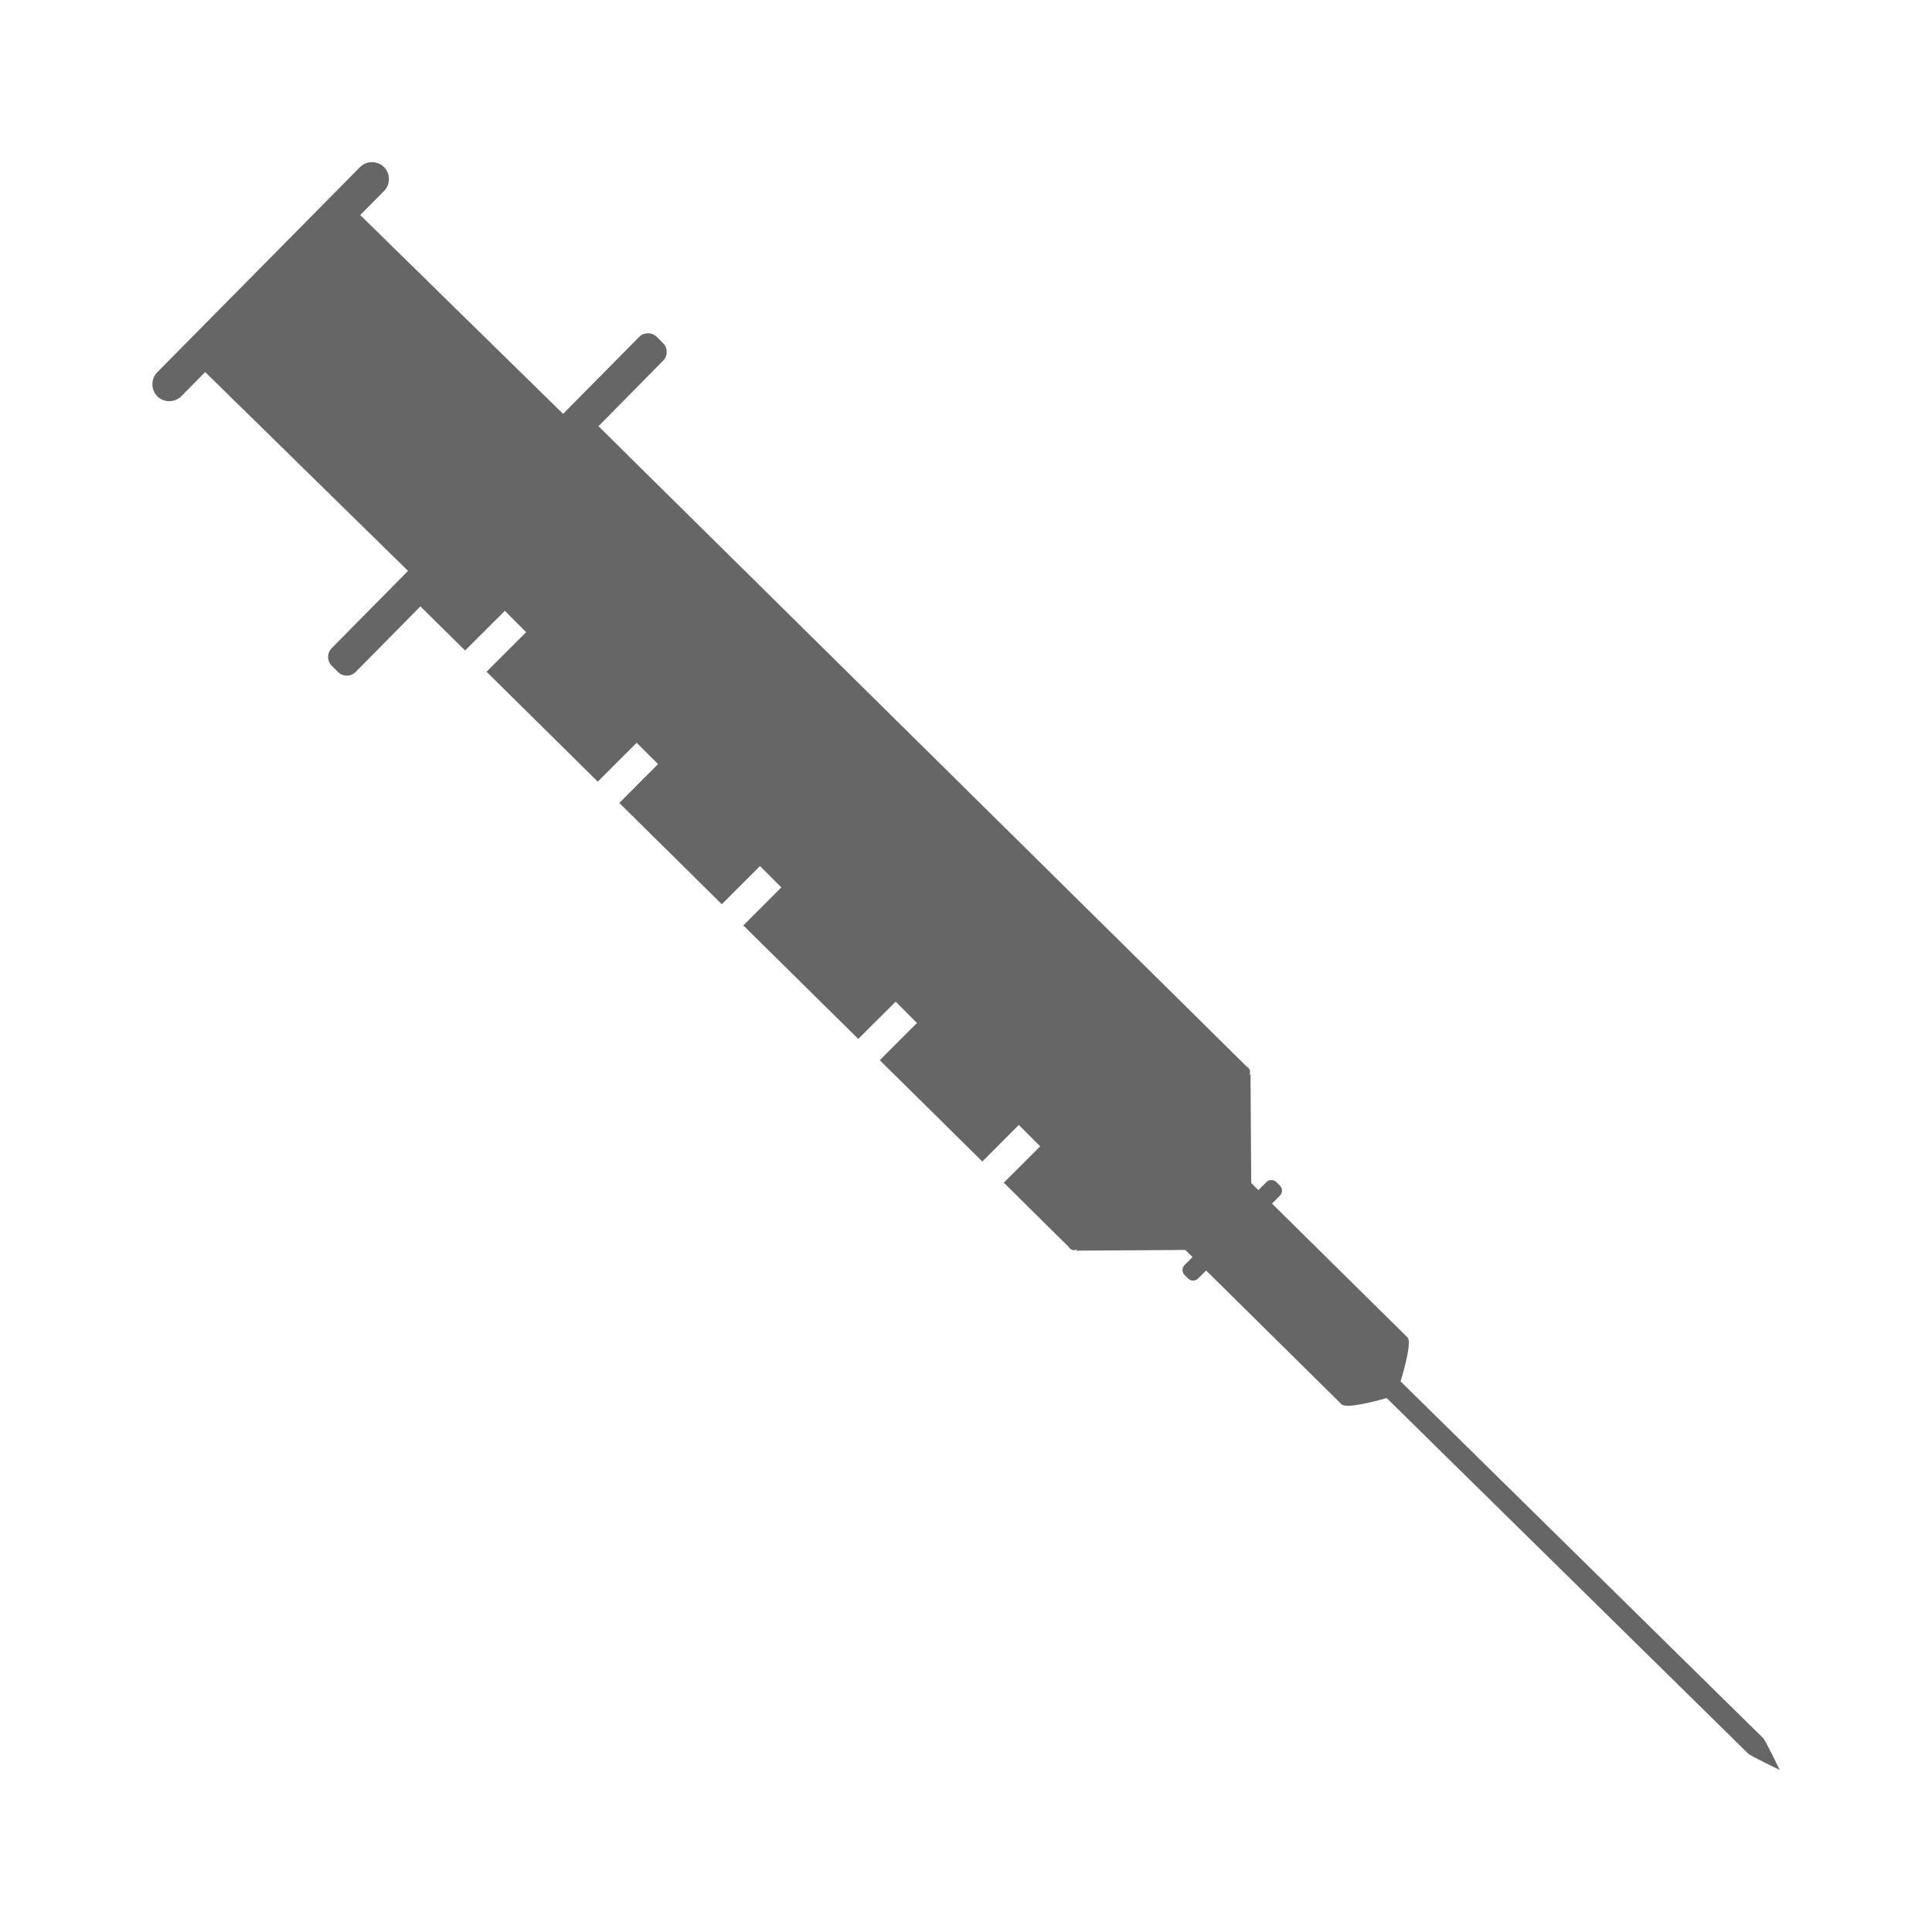
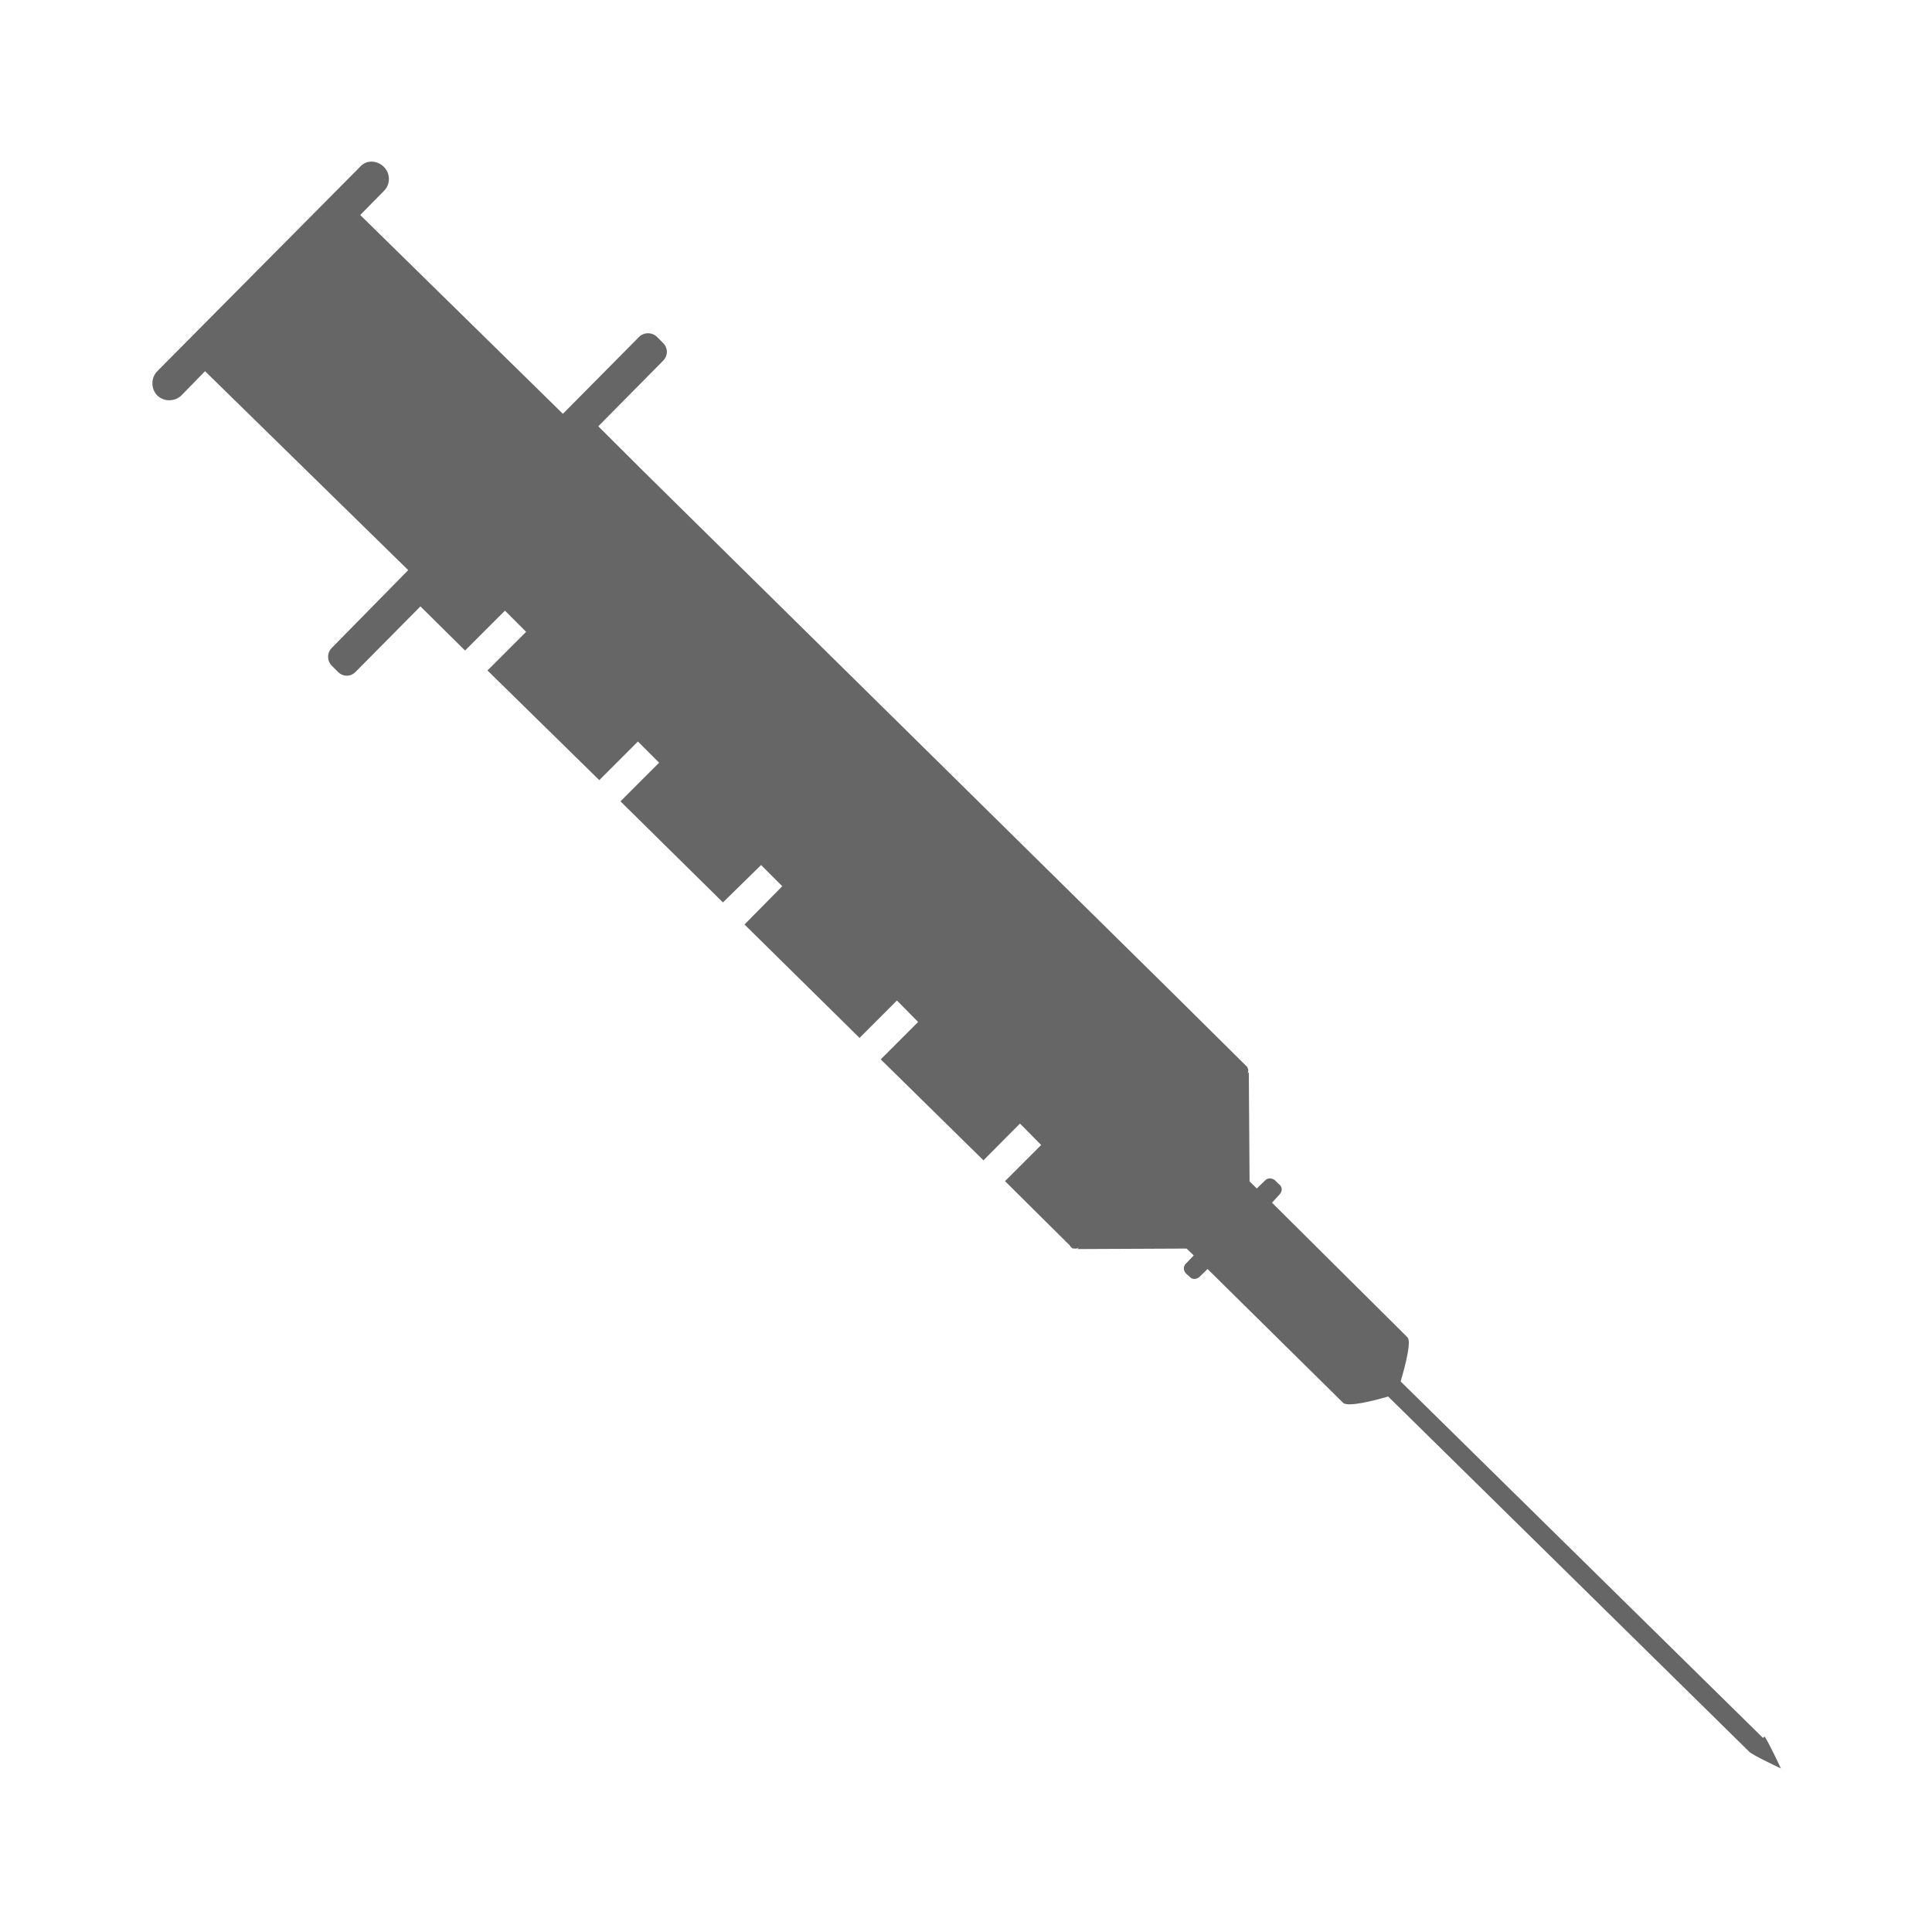
- <svg xmlns="http://www.w3.org/2000/svg" width="43.744mm" height="43.744mm" viewBox="0 0 155 155" id="svg3656" version="1.1">
-   <defs id="defs3658" />
-   <g id="layer1" transform="translate(21.0907,-426.8525)">
-     <rect style="fill:#ff7a7a;fill-opacity:0;stroke:none;stroke-width:40;stroke-miterlimit:4;stroke-dasharray:none;stroke-dashoffset:0;stroke-opacity:1" id="rect3685" width="155" height="155" x="-21.091" y="426.853" />
-     <g style="fill:#666666;fill-opacity:1" id="g4873" transform="matrix(4.502197,0,0,4.502197,-100.4461,347.4743)">
-       <path id="path4875" d="m 49.042,48.601 -6.458,-6.354 c 0.084,-0.279 0.197,-0.711 0.122,-0.785 l -2.413,-2.383 0.141,-0.143 c 0.049,-0.05 0.049,-0.13 -0.002,-0.179 L 40.37,38.695 c -0.05,-0.048 -0.13,-0.048 -0.178,10e-4 l -0.142,0.143 -0.128,-0.127 -0.012,-1.947 -0.028,0.029 c 0.02,-0.03 0.023,-0.064 0.013,-0.098 l 0.003,-0.003 -0.011,-0.011 c -0.005,-0.009 -0.01,-0.019 -0.018,-0.026 -0.009,-0.007 -0.018,-0.013 -0.027,-0.018 l -1.271,-1.257 -9.454,-9.338 -0.826,-0.817 1.151,-1.167 c 0.087,-0.087 0.086,-0.229 -0.002,-0.315 l -0.11,-0.11 c -0.088,-0.086 -0.23,-0.086 -0.316,0.002 l -1.354,1.37 -3.615,-3.543 0.424,-0.429 c 0.117,-0.118 0.116,-0.311 -0.002,-0.428 -0.118,-0.115 -0.311,-0.114 -0.427,0.004 l -3.613,3.656 c -0.115,0.118 -0.114,0.311 0.003,0.428 0.118,0.116 0.311,0.114 0.428,-0.004 l 0.424,-0.429 3.615,3.543 -1.36,1.377 c -0.087,0.087 -0.086,0.229 0.003,0.316 l 0.11,0.11 c 0.088,0.086 0.229,0.085 0.315,-0.003 l 1.152,-1.167 0.797,0.786 0.708,-0.707 0.38,0.38 -0.706,0.705 1.982,1.959 0.693,-0.693 0.381,0.38 -0.69,0.692 1.826,1.805 0.681,-0.68 0.38,0.38 -0.677,0.678 2.048,2.022 0.666,-0.664 0.38,0.38 -0.663,0.663 1.828,1.806 0.65,-0.652 0.381,0.382 -0.649,0.647 1.158,1.146 c 0.005,0.01 0.01,0.02 0.019,0.026 0.008,0.007 0.018,0.013 0.026,0.018 l 0.011,0.011 0.003,-0.004 c 0.032,0.012 0.067,0.006 0.098,-0.014 l -0.028,0.028 1.948,-0.012 0.128,0.126 -0.141,0.142 c -0.05,0.05 -0.05,0.129 10e-4,0.18 l 0.063,0.062 c 0.049,0.049 0.129,0.047 0.177,-0.002 l 0.143,-0.142 2.412,2.383 c 0.081,0.081 0.545,-0.037 0.805,-0.11 l 6.438,6.332 c 0.048,0.049 0.564,0.293 0.564,0.293 0,0 -0.247,-0.521 -0.296,-0.568" style="fill:#666666;fill-opacity:1" />
-     </g>
-   </g>
+ <svg xmlns="http://www.w3.org/2000/svg" viewBox="0 0 155 155">
+   <path fill="none" d="M0 0h155v155H0z" />
+   <path fill="#666" d="M141.44 139.43l-29.07-28.6c.37-1.26.88-3.2.55-3.54l-10.87-10.8.64-.7c.2-.23.2-.6-.1-.8l-.3-.3c-.25-.2-.6-.2-.8.02l-.66.64-.58-.57-.06-8.76-.13.13c.1-.12.1-.3.06-.43l-.05-.07c0-.04 0-.08-.06-.1l-.1-.1-5.7-5.65-42.6-42L48 34.2l5.2-5.26c.4-.4.4-1.03 0-1.42l-.5-.5c-.4-.38-1.05-.38-1.44.02l-6.1 6.16L28.9 17.25l1.9-1.93c.54-.53.53-1.4 0-1.93s-1.4-.6-1.92 0L12.6 29.8c-.5.53-.5 1.4.02 1.93.54.52 1.4.5 1.93 0l1.9-1.95 16.3 15.96L26.6 52c-.38.4-.37 1.03.03 1.42l.5.5c.4.4 1.02.38 1.4-.02l5.2-5.25 3.58 3.54 3.2-3.2 1.7 1.7-3.1 3.1 8.97 8.8 3.1-3.1 1.7 1.7-3.1 3.1L58 72.4l3.06-3 1.7 1.7-3.03 3.07 9.23 9.1 3-3 1.7 1.72-3 3 8.24 8.1 2.93-2.95 1.7 1.72-2.9 2.9 5.2 5.16.1.14.1.08.07.06v-.06c.15.07.3.04.45-.05l-.12.12 8.77-.04.57.55-.62.65c-.23.2-.23.56 0 .8l.3.27c.2.24.57.2.78 0l.65-.63 10.87 10.73c.36.37 2.45-.16 3.62-.5l28.97 28.5c.2.24 2.54 1.34 2.54 1.34s-1.1-2.35-1.32-2.56" />
</svg>
